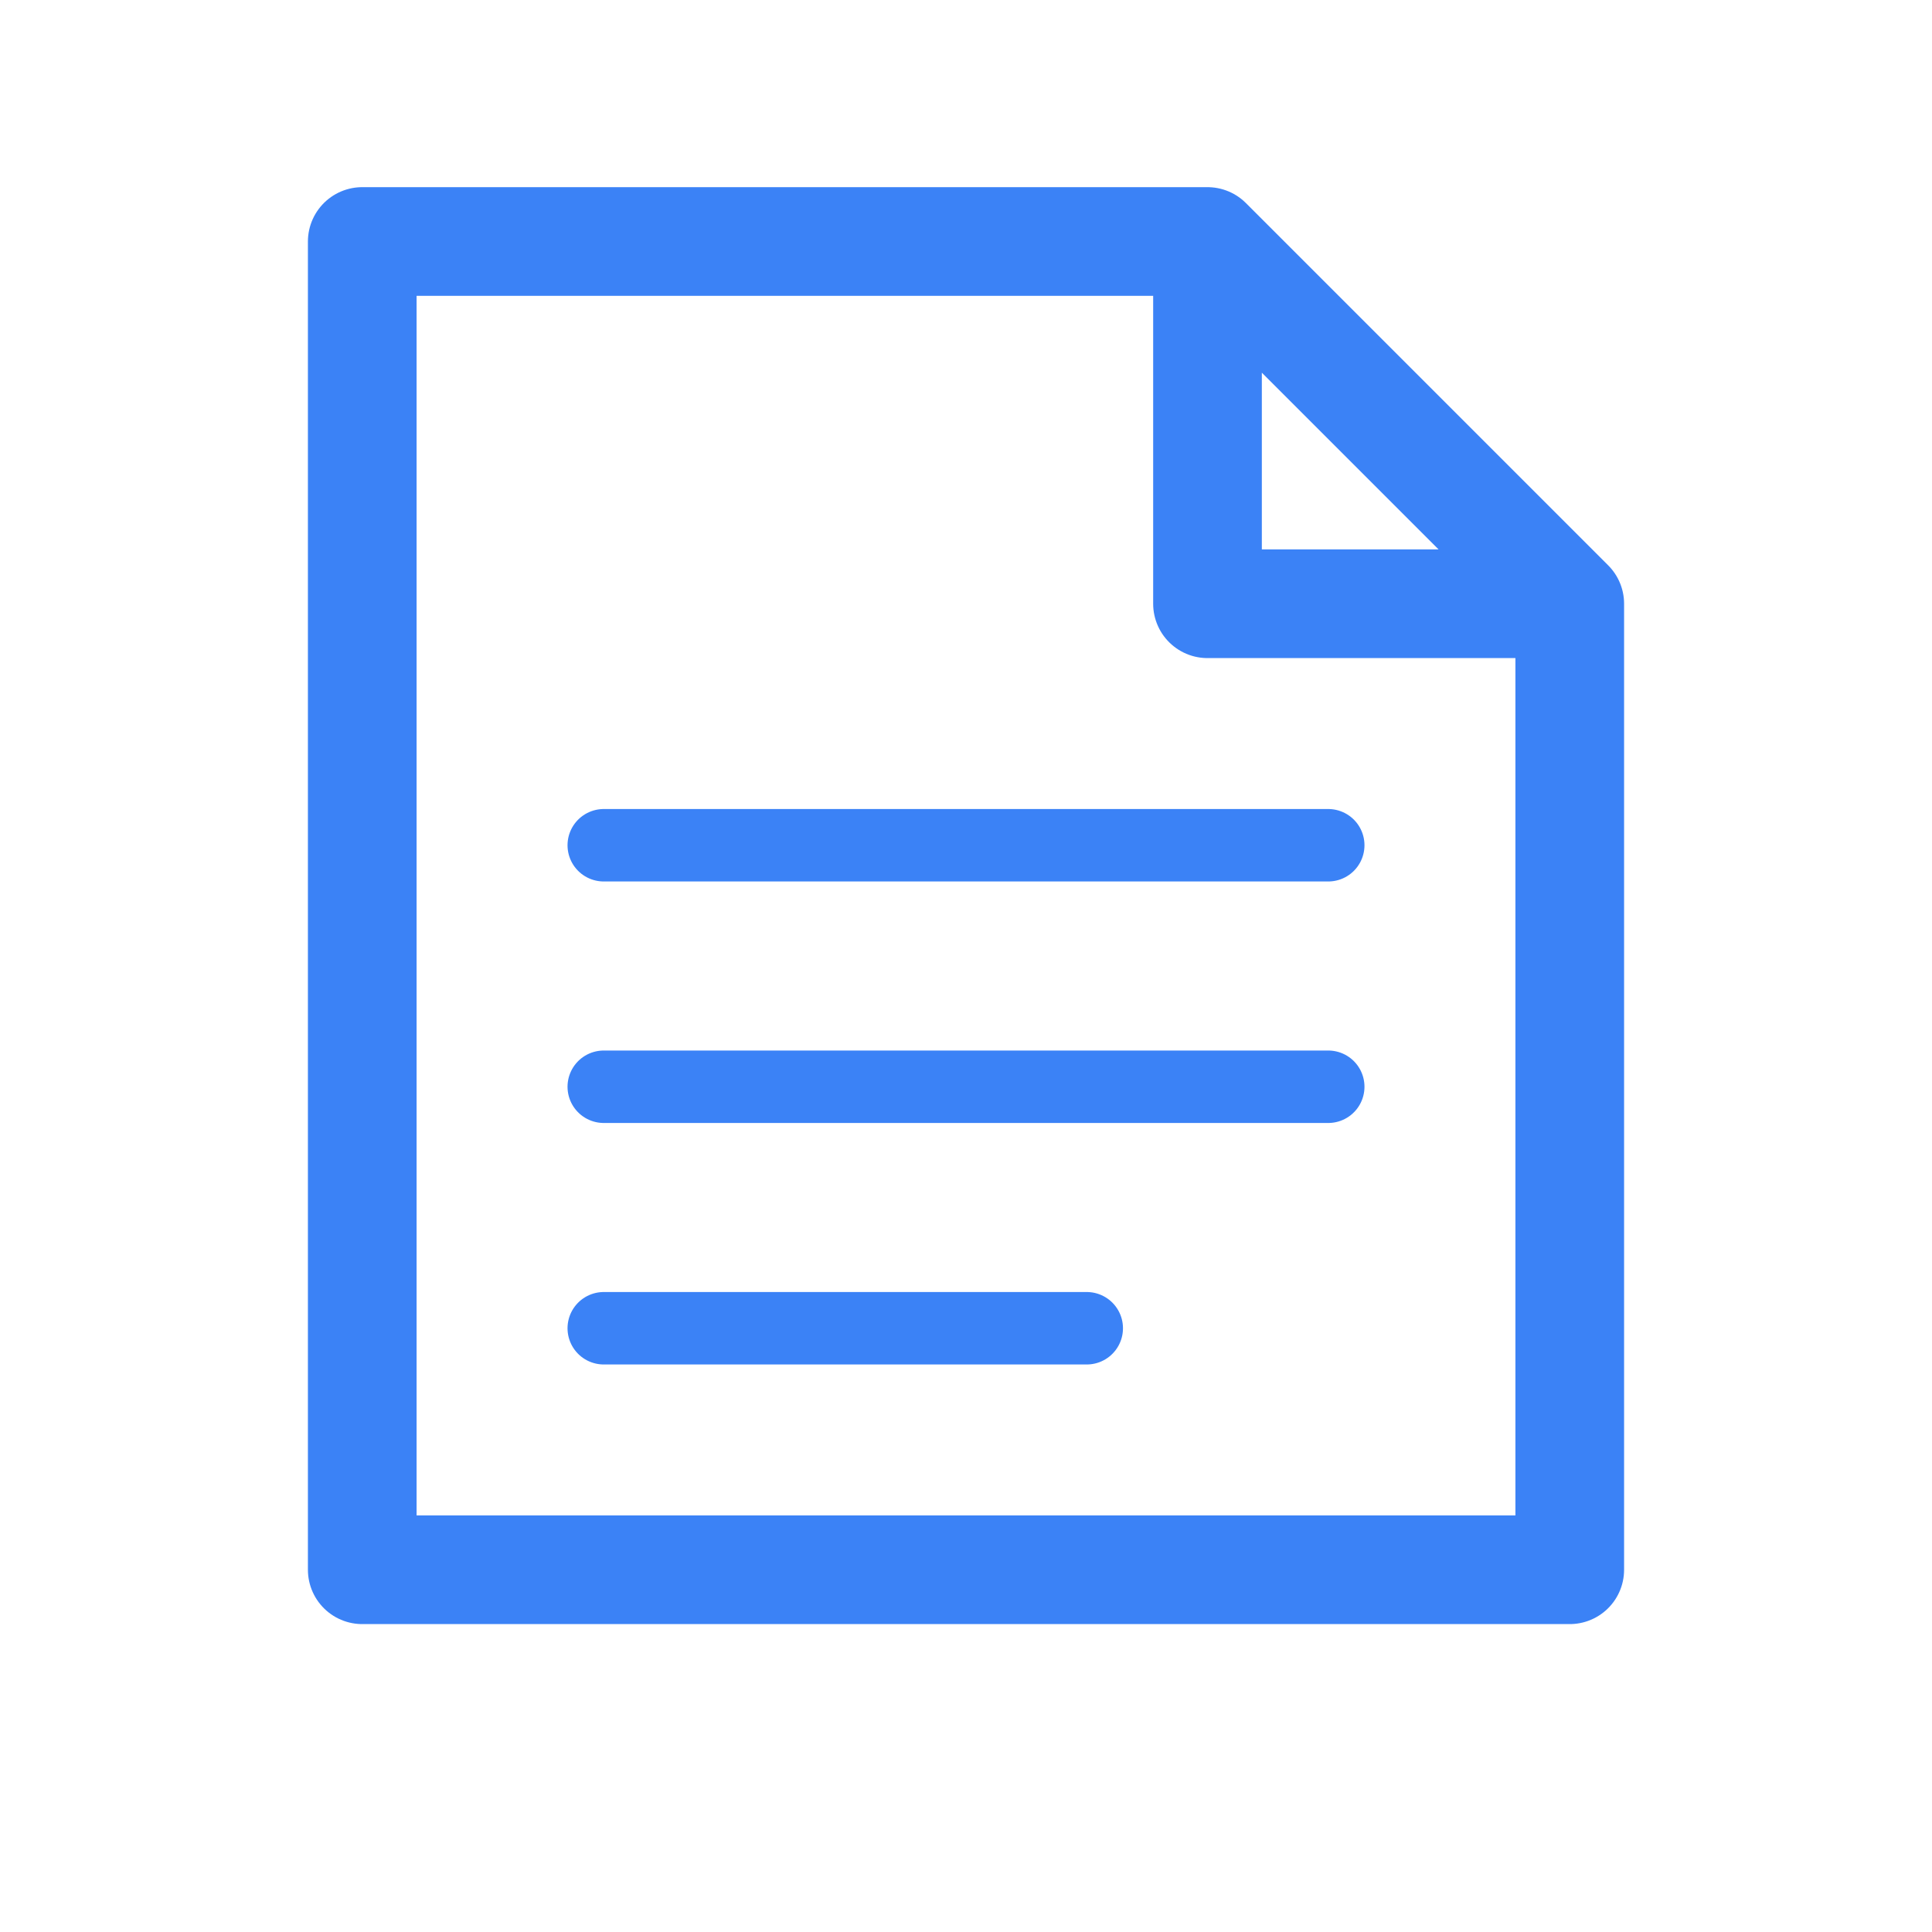
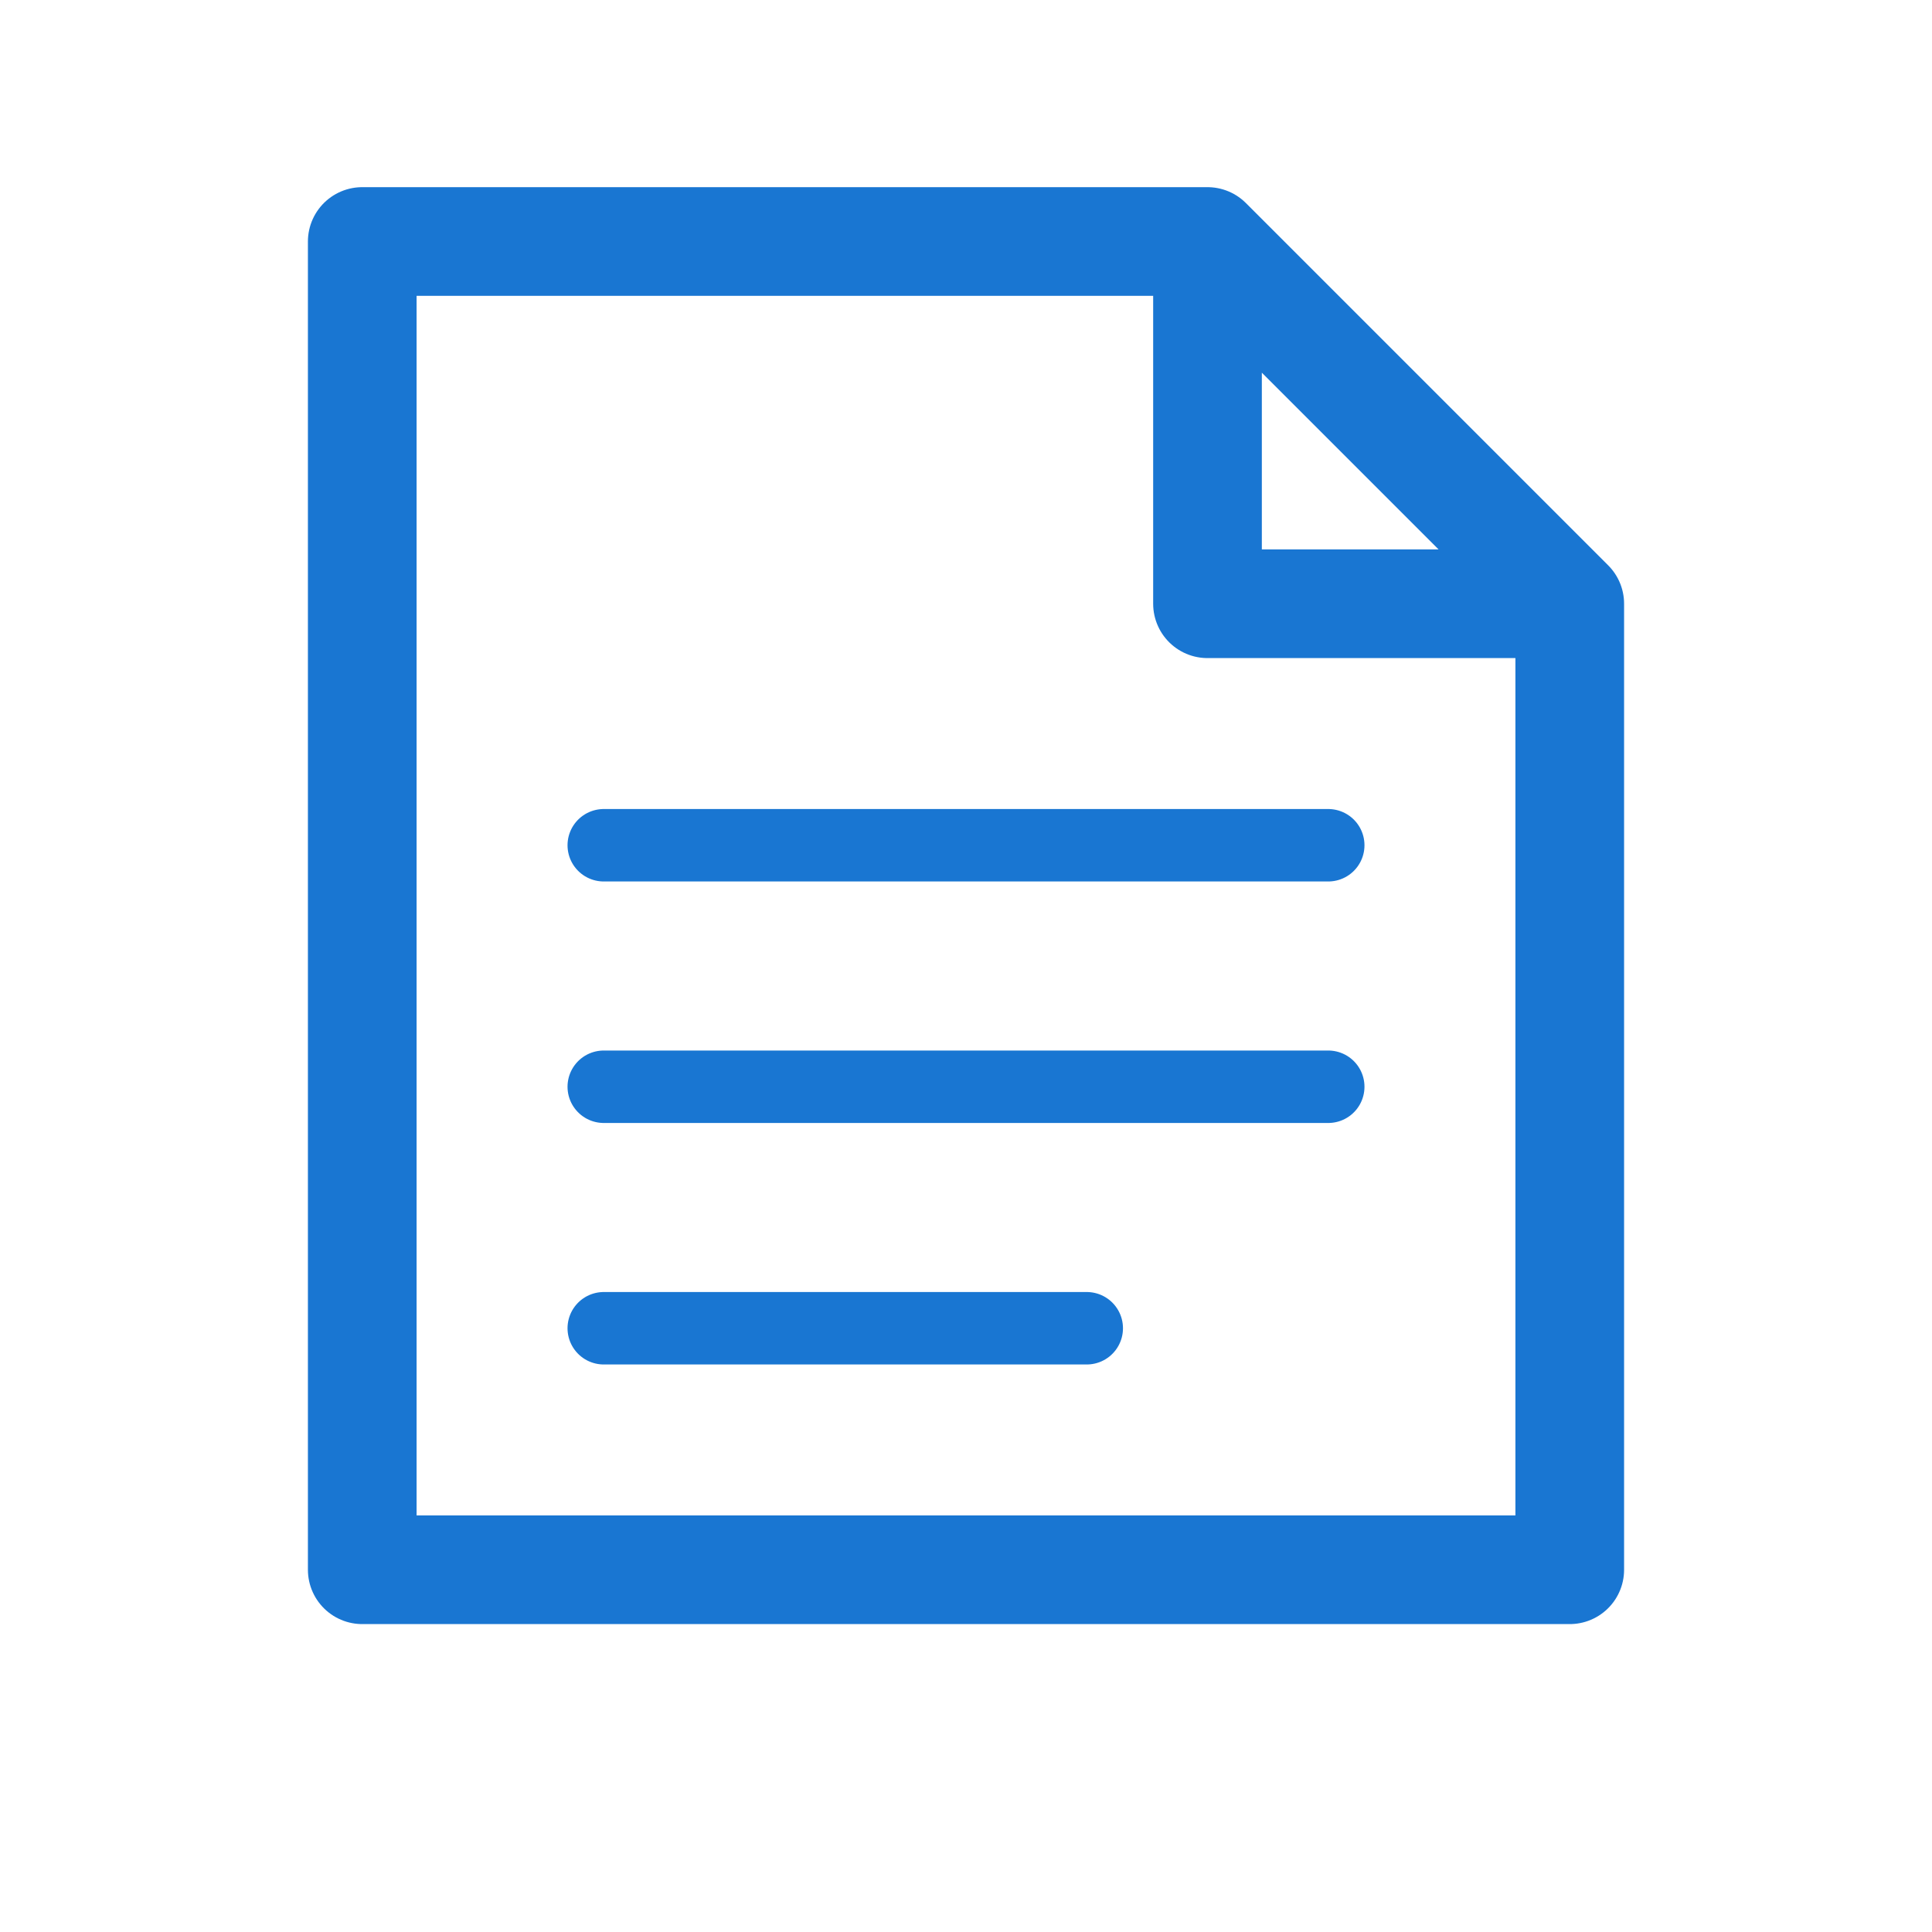
<svg xmlns="http://www.w3.org/2000/svg" viewBox="0 0 32 32">
-   <path fill="none" stroke="#3B82F6" stroke-width="1.8" stroke-linejoin="round" d="M6 4h14l6 6v16H6V4z M20 4v6h6" />
-   <line x1="10" y1="14" x2="22" y2="14" stroke="#3B82F6" stroke-width="1.2" stroke-linecap="round" />
-   <line x1="10" y1="18" x2="22" y2="18" stroke="#3B82F6" stroke-width="1.2" stroke-linecap="round" />
-   <line x1="10" y1="22" x2="18" y2="22" stroke="#3B82F6" stroke-width="1.2" stroke-linecap="round" />
+   <path fill="none" stroke="#1976D2" stroke-width="1.8" stroke-linejoin="round" d="M6 4h14l6 6v16H6V4z M20 4v6h6" />
+   <line x1="10" y1="14" x2="22" y2="14" stroke="#1976D2" stroke-width="1.2" stroke-linecap="round" />
+   <line x1="10" y1="18" x2="22" y2="18" stroke="#1976D2" stroke-width="1.2" stroke-linecap="round" />
+   <line x1="10" y1="22" x2="18" y2="22" stroke="#1976D2" stroke-width="1.2" stroke-linecap="round" />
</svg>
